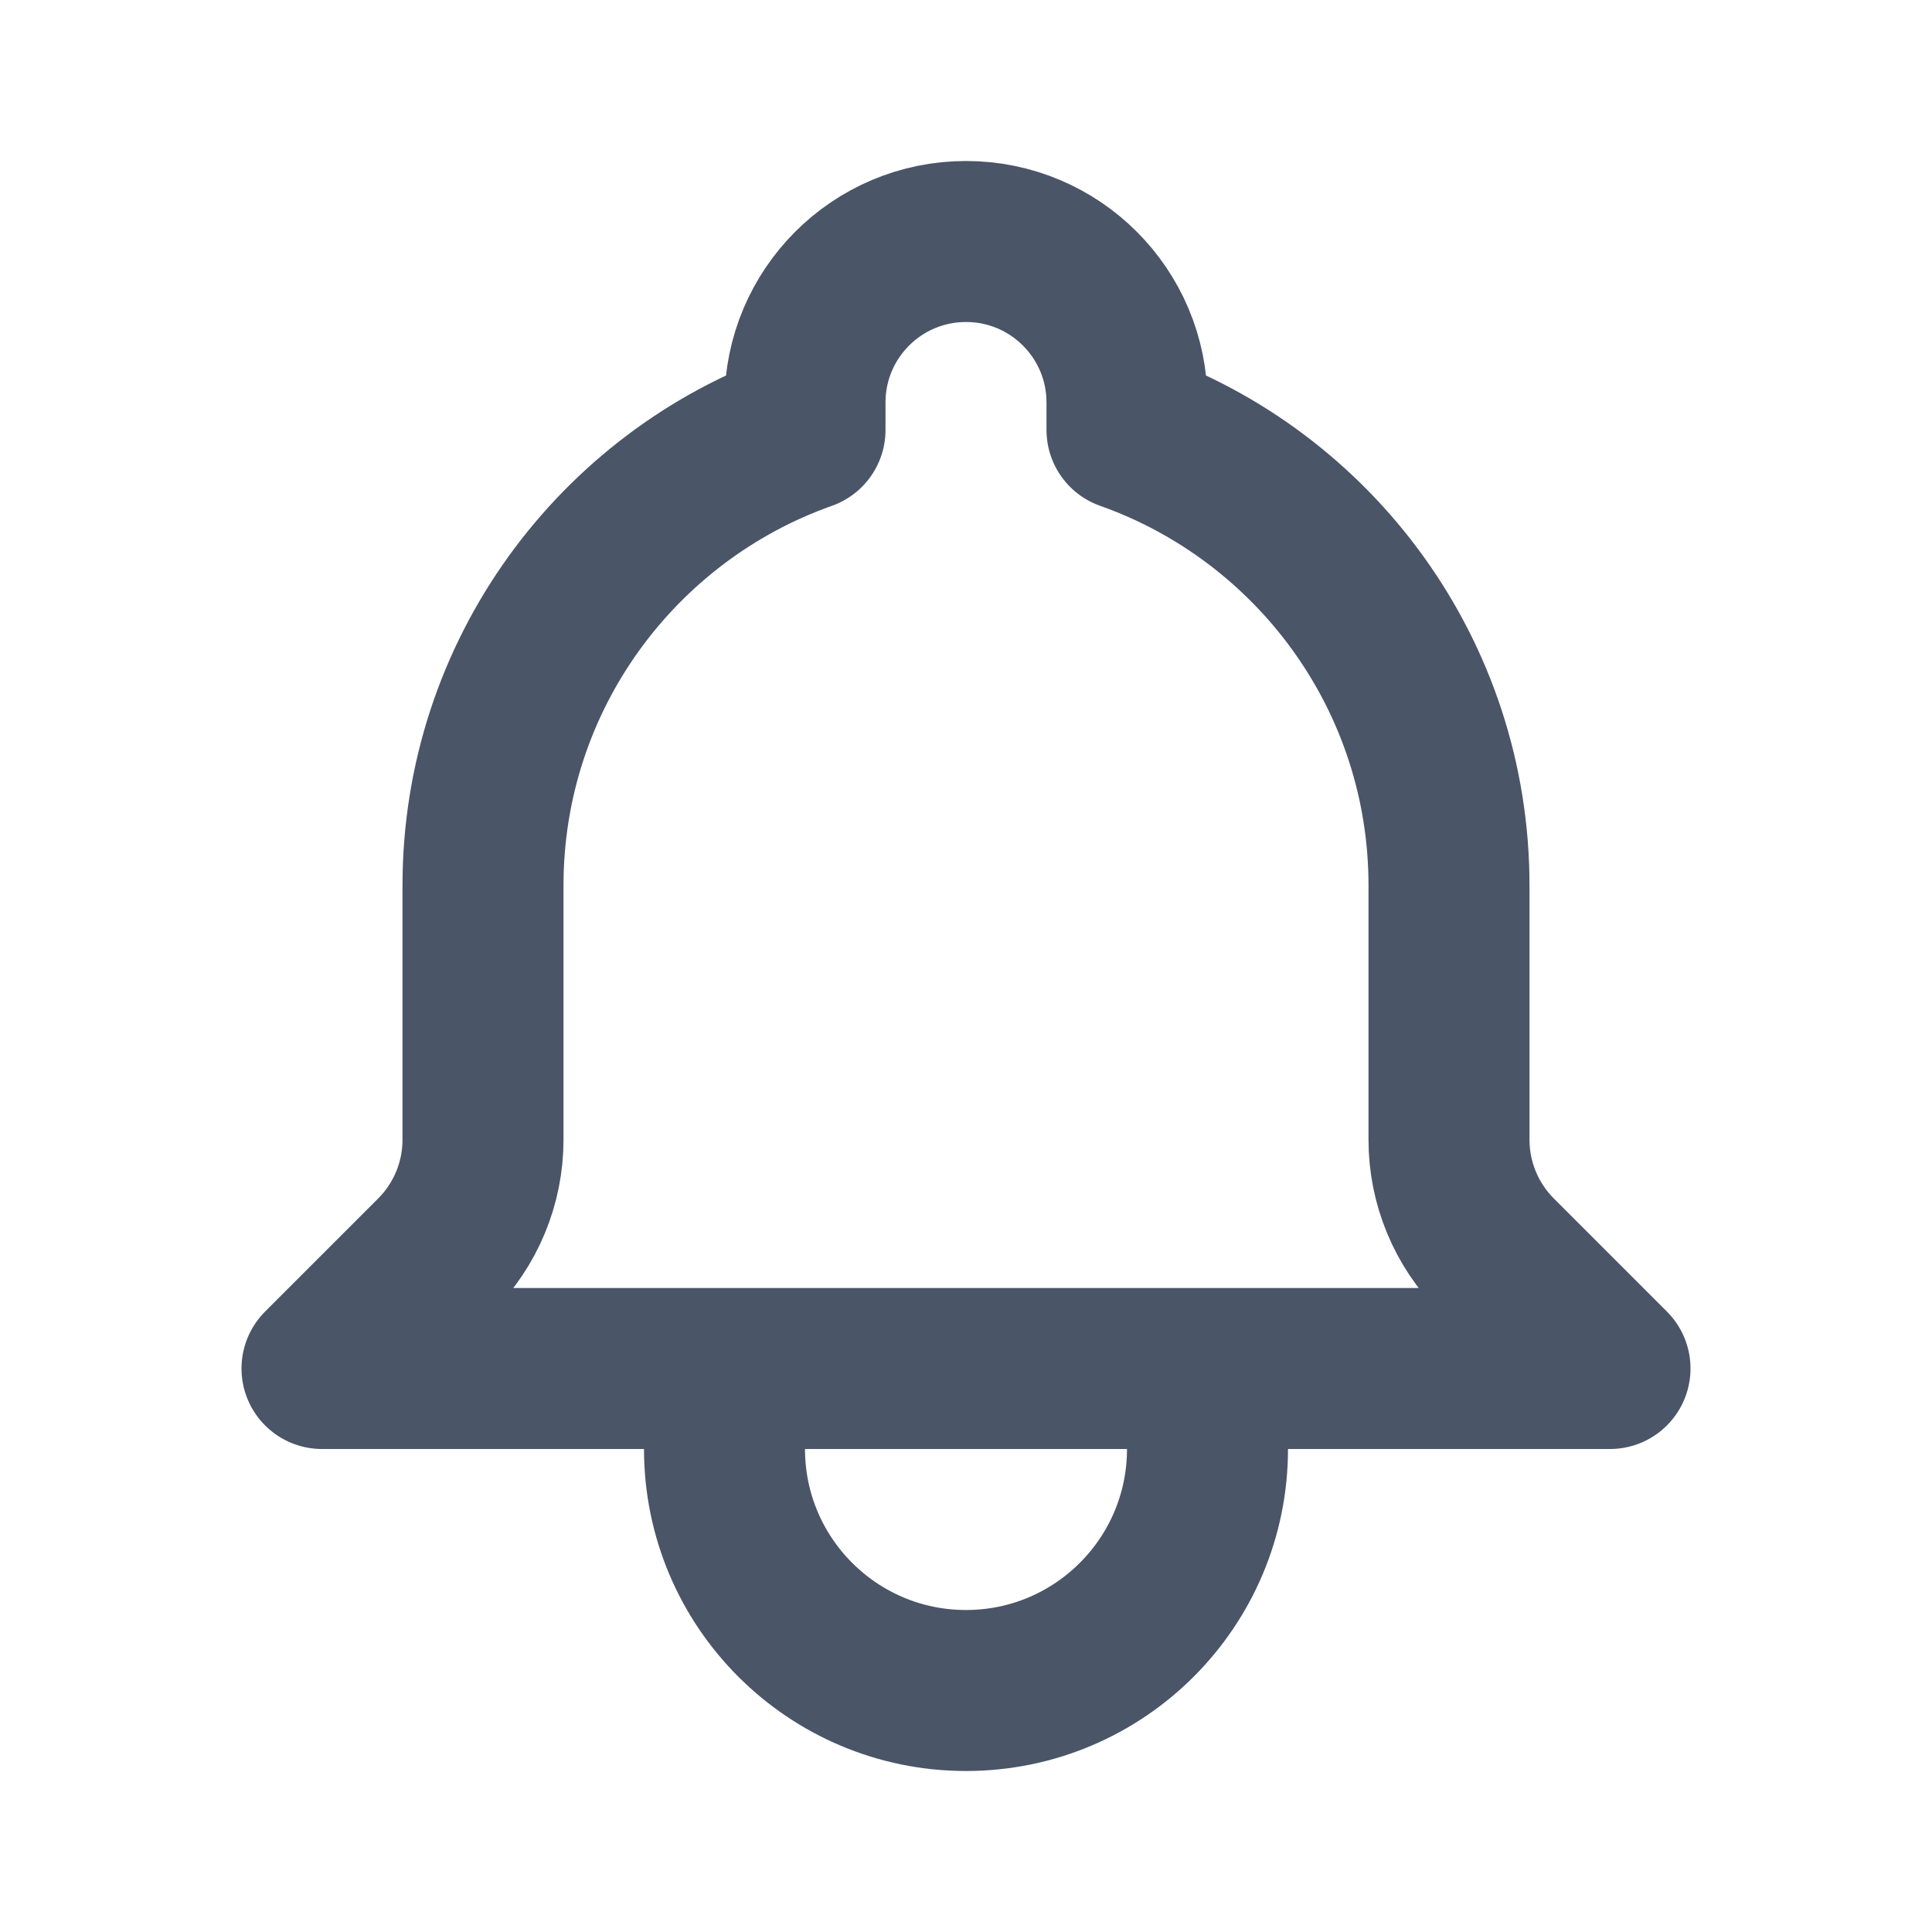
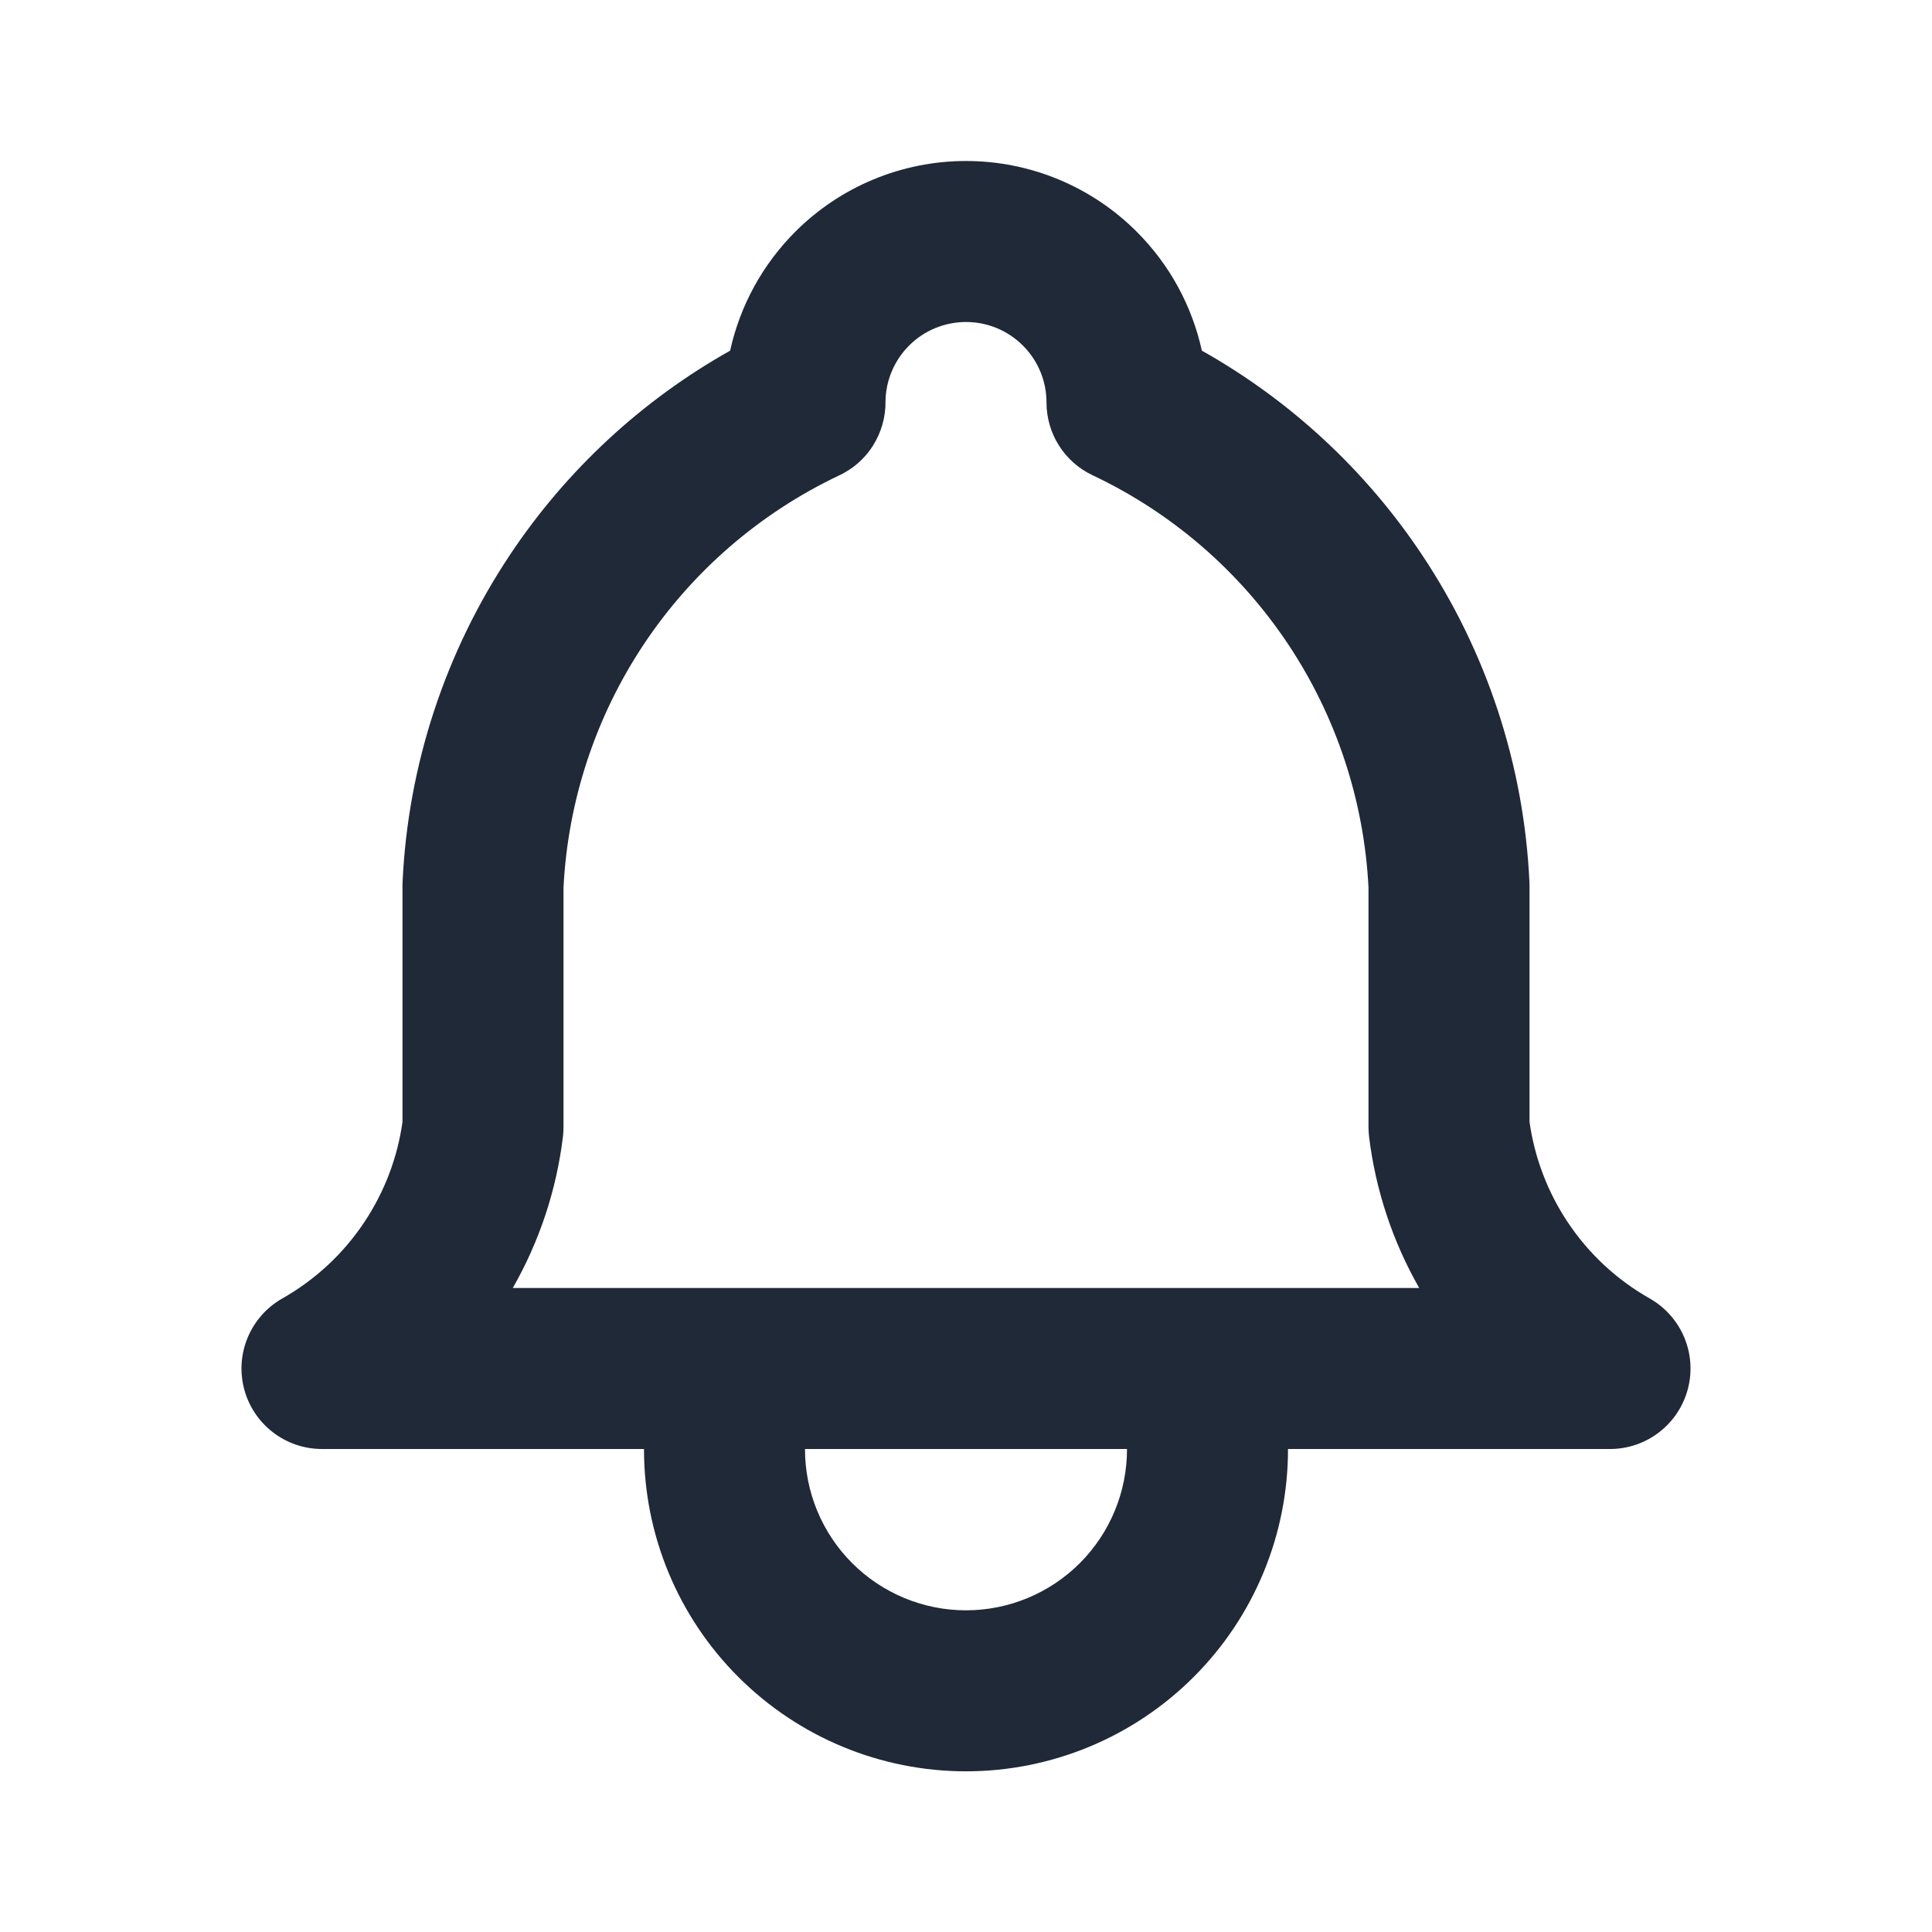
<svg xmlns="http://www.w3.org/2000/svg" width="24" height="24" viewBox="0 0 24 24" fill="none">
-   <path d="M15 17H20L18.595 15.595C18.214 15.214 18 14.697 18 14.159V11C18 8.388 16.33 6.165 14 5.341V5C14 3.895 13.105 3 12 3C10.895 3 10 3.895 10 5V5.341C7.67 6.165 6 8.388 6 11V14.159C6 14.697 5.786 15.214 5.405 15.595L4 17H9M15 17V18C15 19.657 13.657 21 12 21C10.343 21 9 19.657 9 18V17M15 17H9" stroke="#4A5568" stroke-width="2" stroke-linecap="round" stroke-linejoin="round" />
+   <path fill-rule="evenodd" clip-rule="evenodd" d="M12 4C11.735 4 11.48 4.105 11.293 4.293C11.109 4.477 11.004 4.725 11 4.984C11.003 5.18 10.948 5.371 10.845 5.535C10.77 5.654 10.669 5.758 10.546 5.838C10.502 5.866 10.457 5.891 10.409 5.913C9.433 6.379 8.6 7.1 8 8C7.4 8.9 7.055 9.945 7 11.024V14C7 14.04 6.998 14.08 6.993 14.12C6.913 14.783 6.7 15.422 6.37 16H17.63C17.3 15.422 17.088 14.783 17.007 14.12C17.003 14.08 17 14.04 17 14V11.024C16.945 9.945 16.6 8.9 16 8C15.396 7.094 14.557 6.369 13.573 5.904C13.223 5.739 13 5.387 13 5C13 4.735 12.895 4.48 12.707 4.293C12.52 4.105 12.265 4 12 4ZM9.07 4.356C9.192 3.801 9.471 3.287 9.879 2.879C10.441 2.316 11.204 2 12 2C12.796 2 13.559 2.316 14.121 2.879C14.53 3.287 14.808 3.801 14.93 4.356C16.026 4.972 16.964 5.84 17.664 6.891C18.47 8.099 18.931 9.503 18.999 10.953C19 10.969 19 10.984 19 11V13.935C19.063 14.382 19.225 14.808 19.475 15.183C19.735 15.574 20.084 15.898 20.493 16.13C20.888 16.354 21.083 16.816 20.967 17.255C20.851 17.694 20.454 18 20 18H4C3.546 18 3.149 17.694 3.033 17.255C2.917 16.816 3.112 16.354 3.507 16.13C3.916 15.898 4.265 15.574 4.525 15.183C4.775 14.808 4.938 14.382 5 13.935V11C5 10.984 5 10.969 5.001 10.953C5.069 9.503 5.531 8.099 6.336 6.891C7.036 5.84 7.974 4.972 9.07 4.356Z" fill="#1F2937" />
+   <path fill-rule="evenodd" clip-rule="evenodd" d="M9 16.004C9.552 16.004 10 16.451 10 17.004V18.004C10 18.534 10.211 19.043 10.586 19.418C10.961 19.793 11.47 20.004 12 20.004C12.53 20.004 13.039 19.793 13.414 19.418C13.789 19.043 14 18.534 14 18.004V17.004C14 16.451 14.448 16.004 15 16.004C15.552 16.004 16 16.451 16 17.004V18.004C16 19.065 15.579 20.082 14.828 20.832C14.078 21.582 13.061 22.004 12 22.004C10.939 22.004 9.922 21.582 9.172 20.832C8.421 20.082 8 19.065 8 18.004V17.004C8 16.451 8.448 16.004 9 16.004Z" fill="#1F2937" />
</svg>
